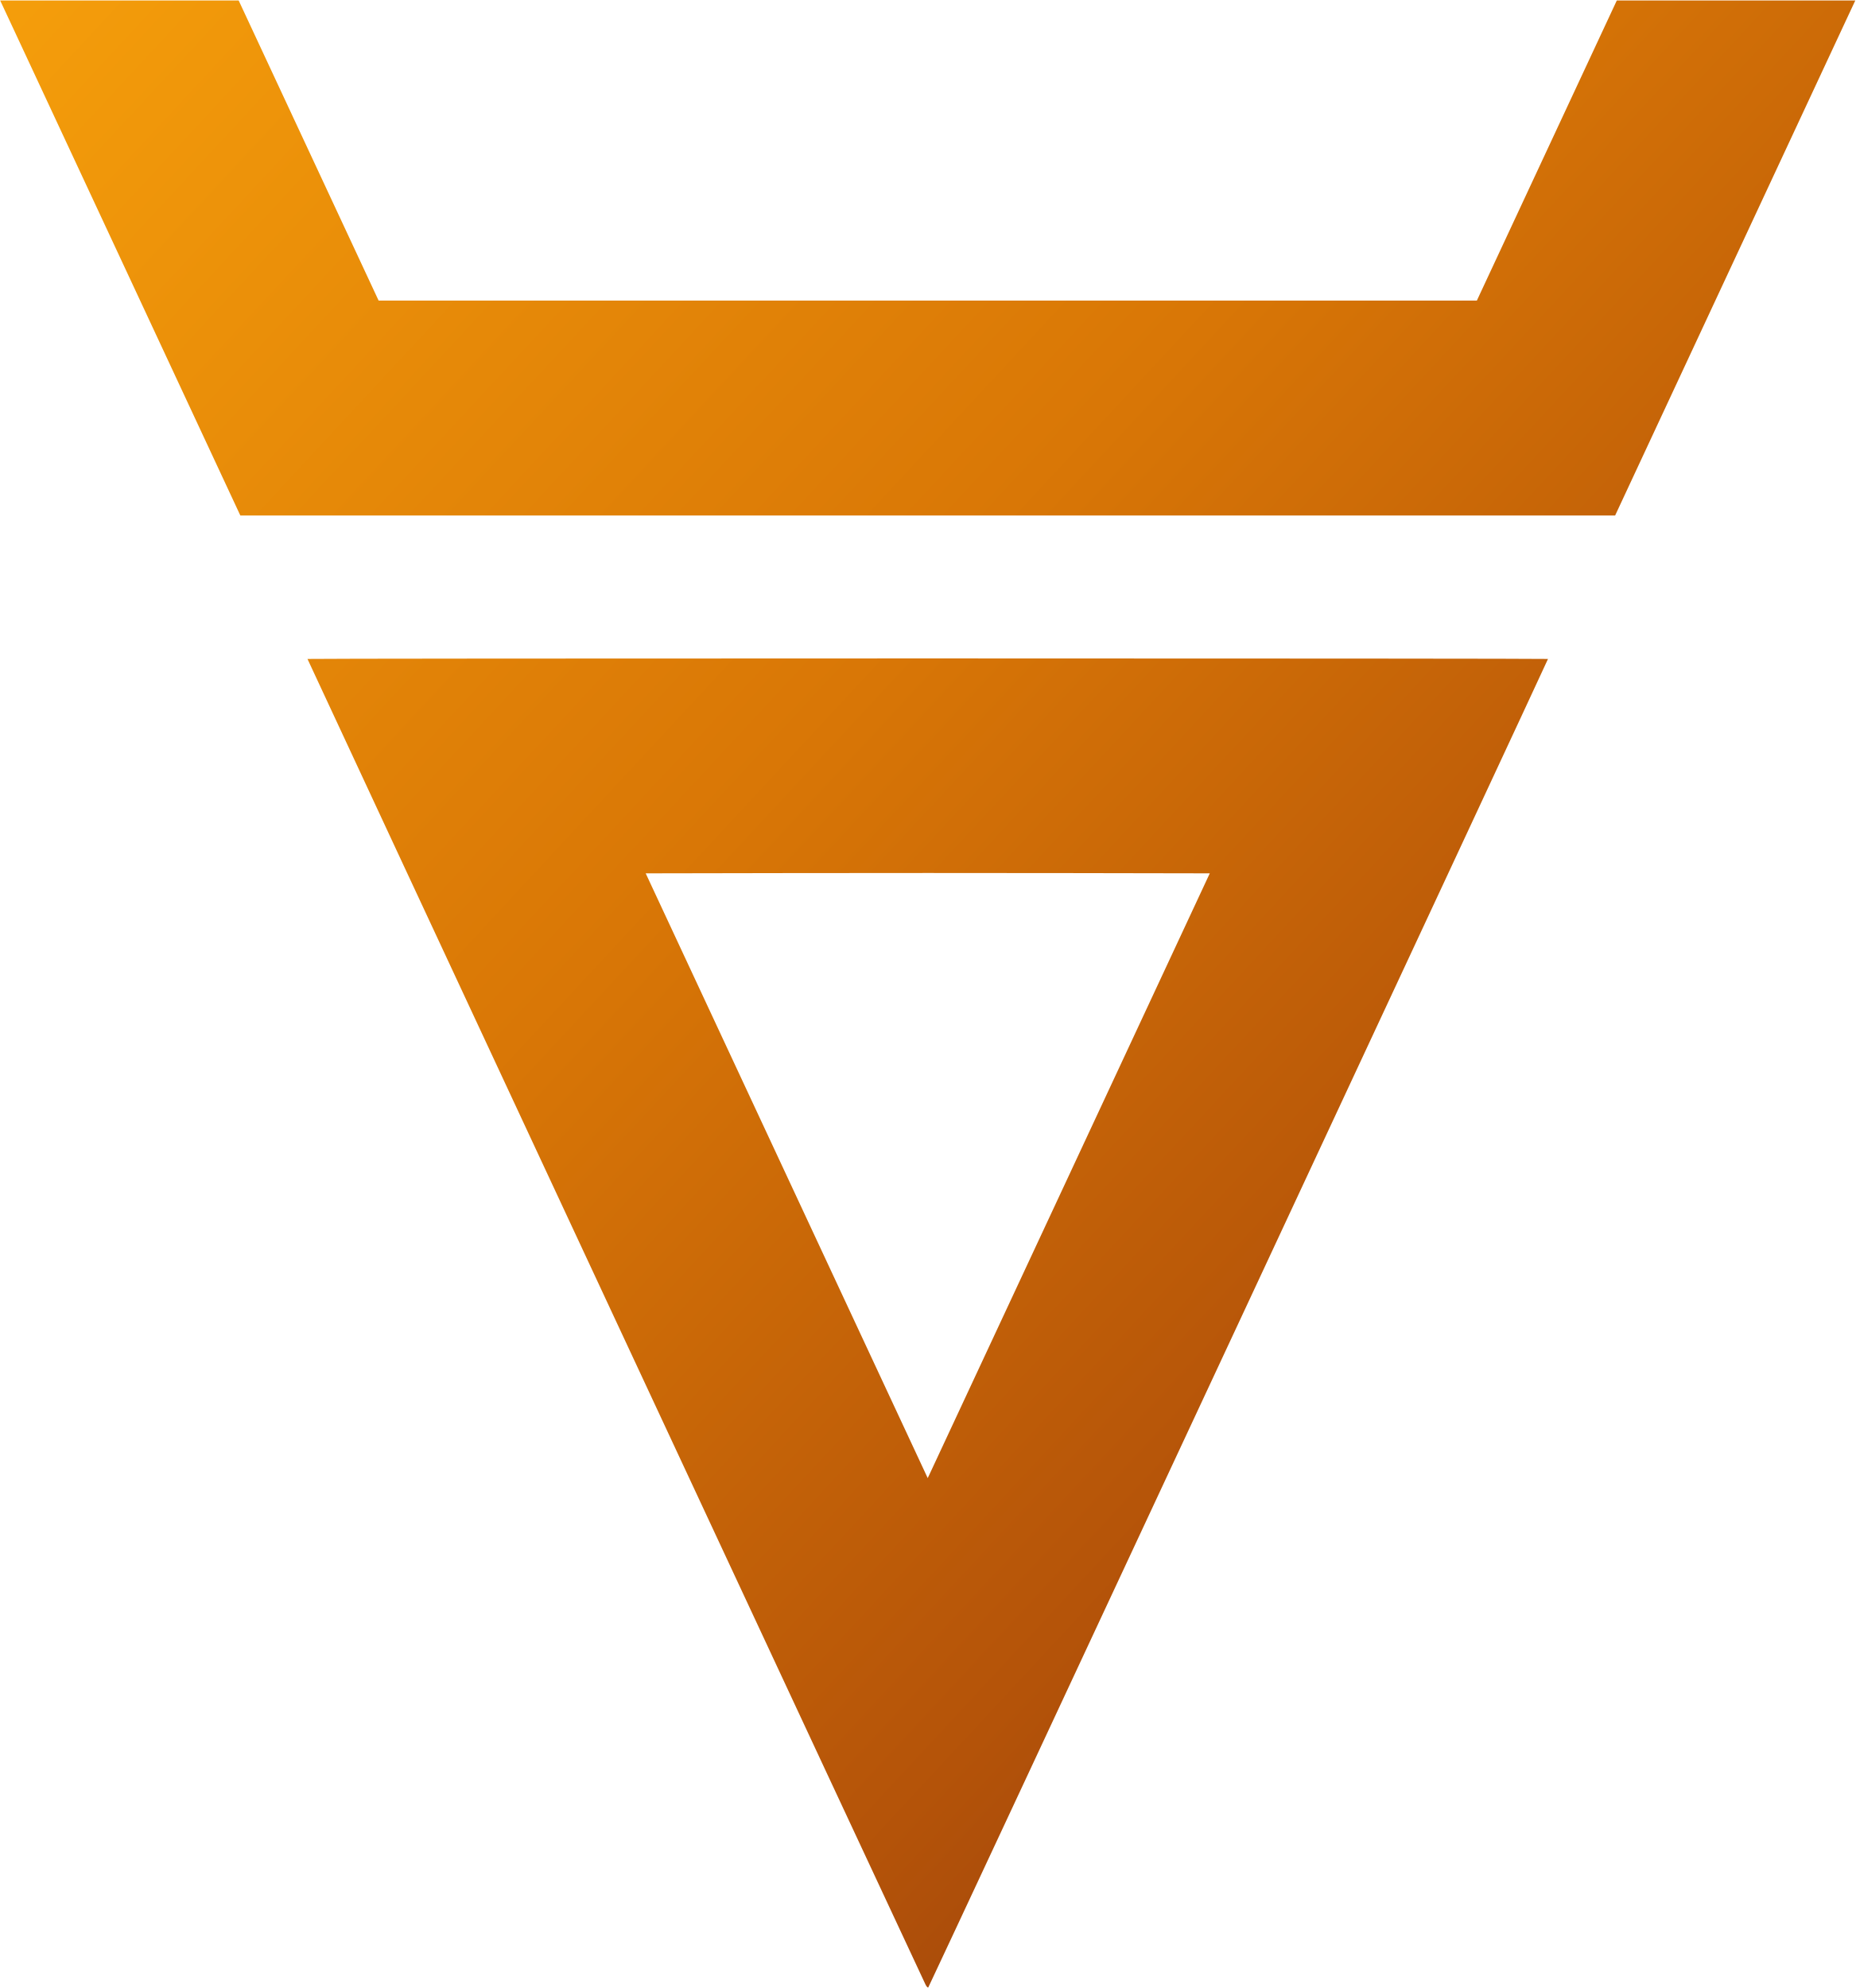
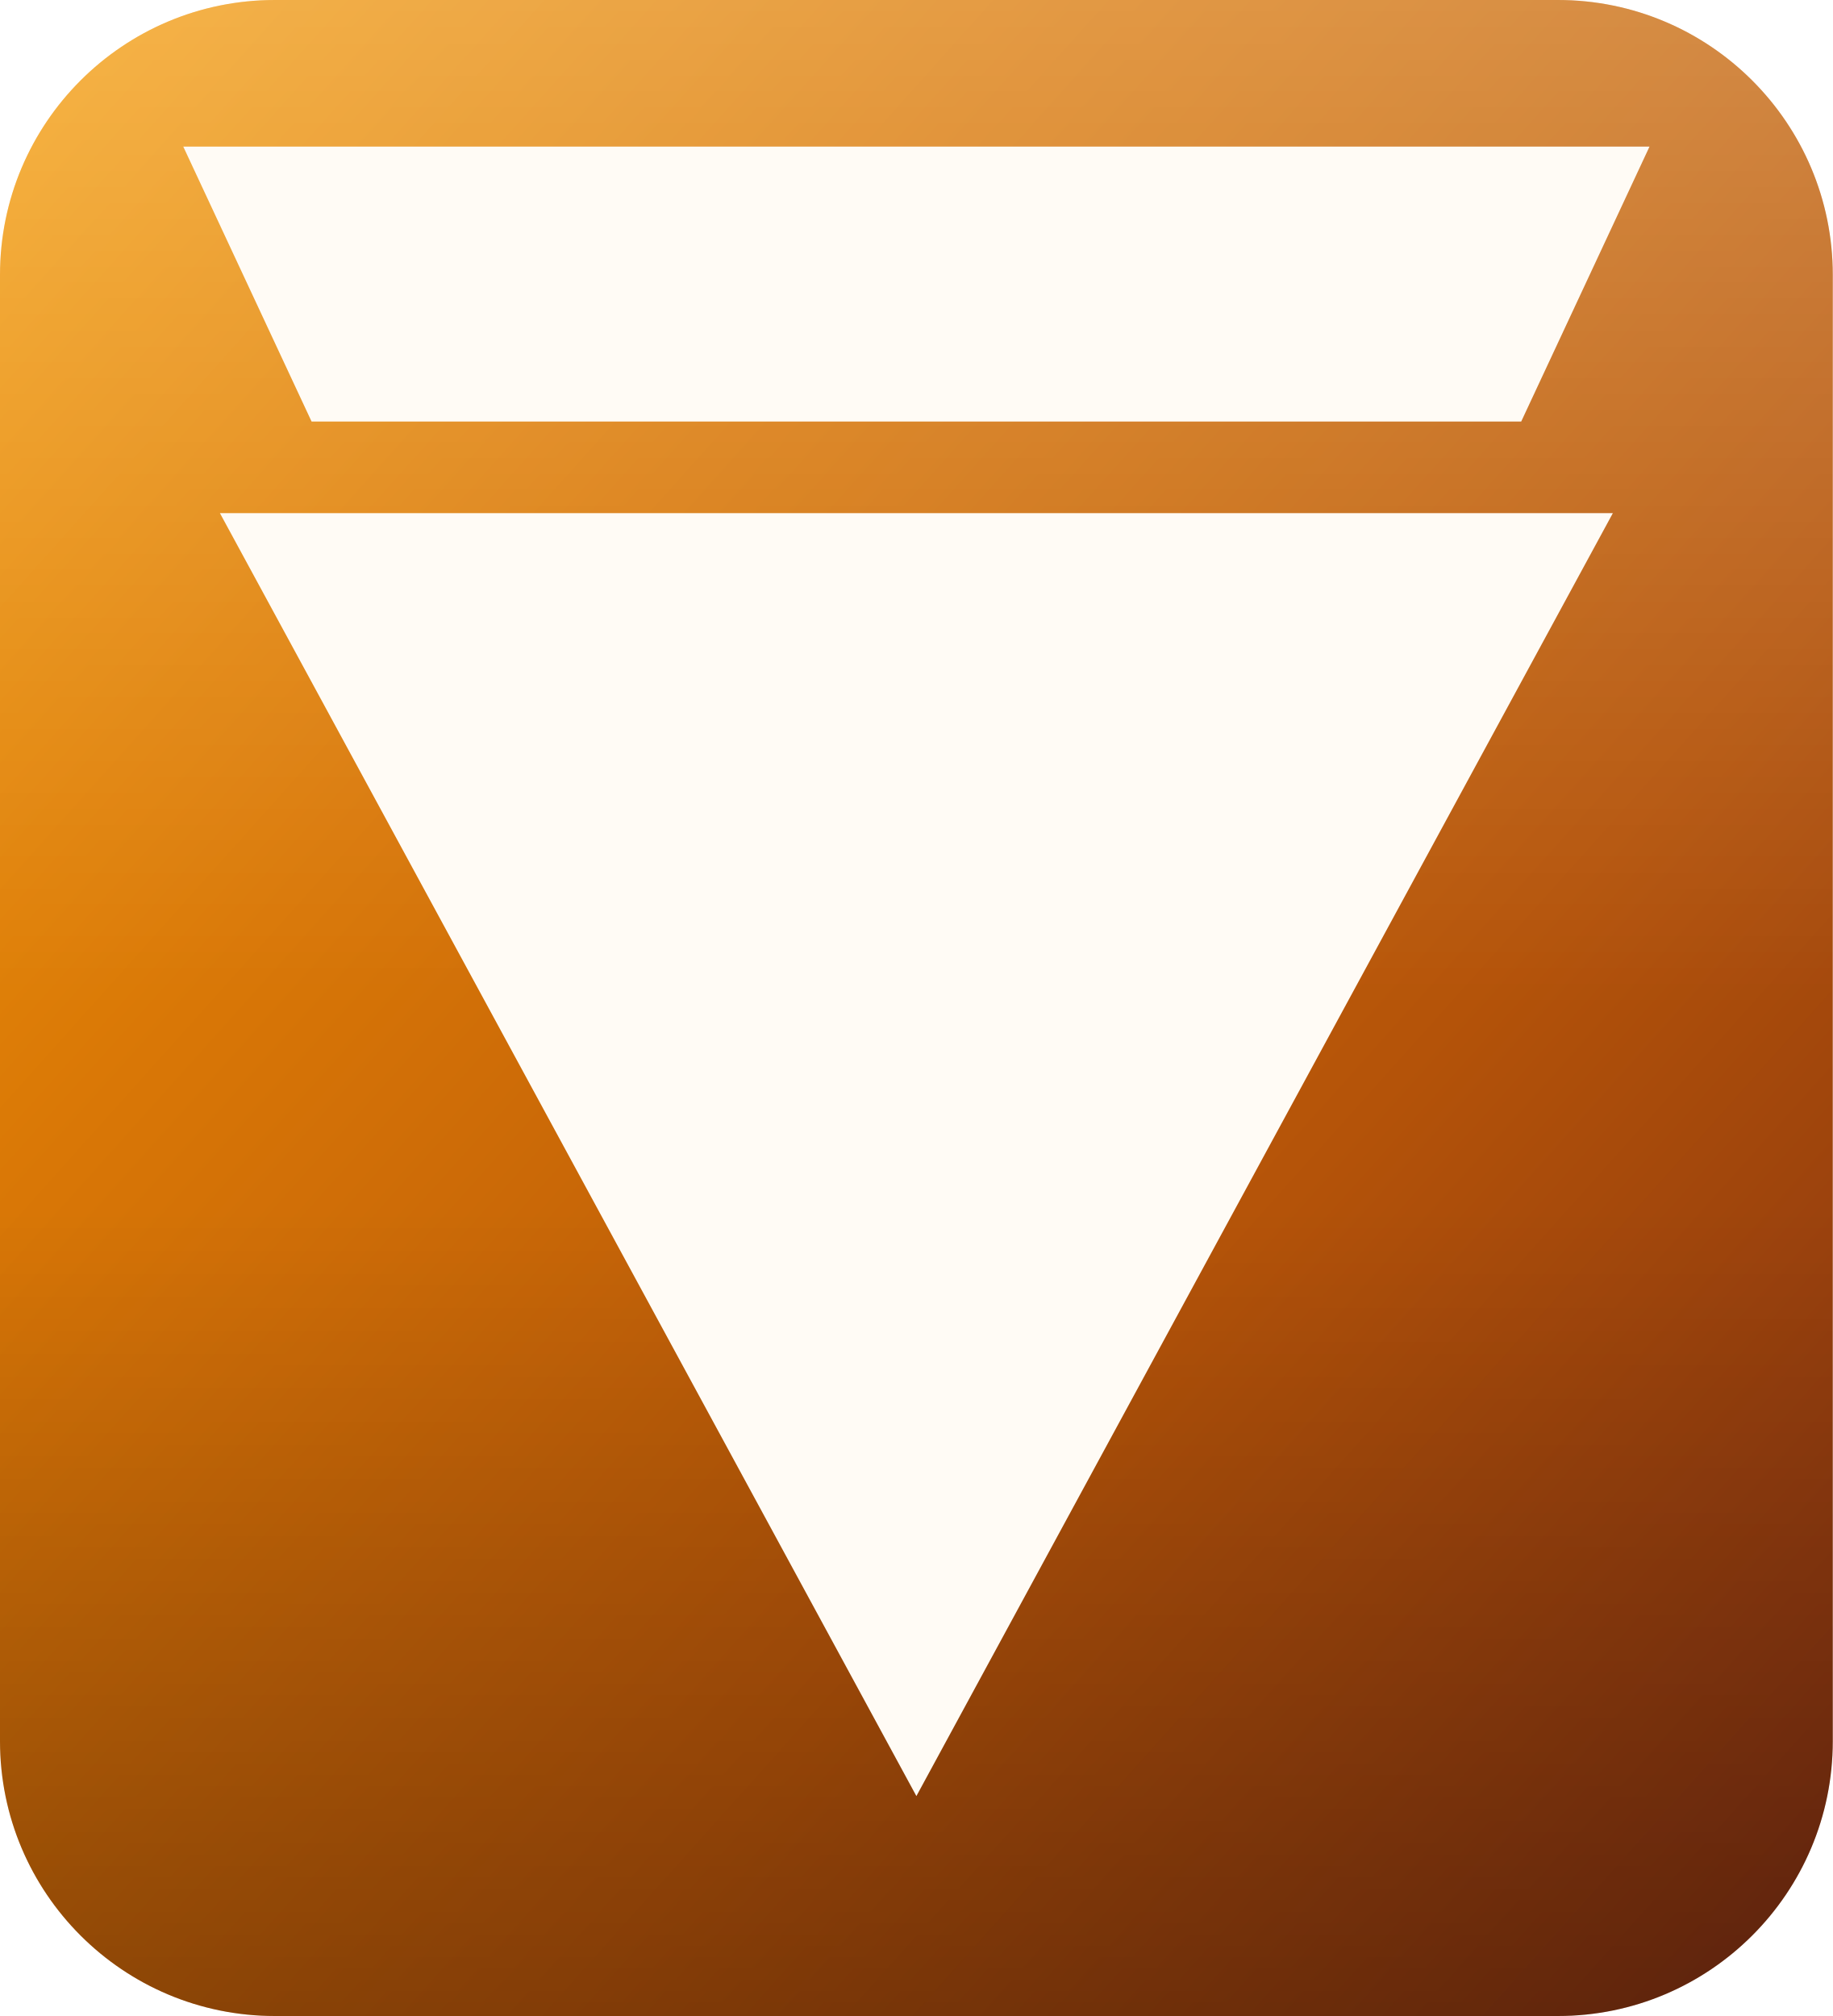
- <svg xmlns="http://www.w3.org/2000/svg" version="1.1" viewBox="0 0 560 600">
+ <svg xmlns="http://www.w3.org/2000/svg" version="1.1" viewBox="0 0 100 110">
  <defs>
-     <linearGradient id="velos-copper" x1="0%" y1="0%" x2="100%" y2="100%">
+     <linearGradient id="copper" x1="0%" y1="0%" x2="100%" y2="100%">
      <stop offset="0%" stop-color="#F59E0B" />
-       <stop offset="40%" stop-color="#D97706" />
-       <stop offset="70%" stop-color="#B45309" />
+       <stop offset="30%" stop-color="#D97706" />
+       <stop offset="65%" stop-color="#B45309" />
      <stop offset="100%" stop-color="#7C2D12" />
    </linearGradient>
+     <linearGradient id="sheen" x1="0%" y1="0%" x2="0%" y2="100%">
+       <stop offset="0%" stop-color="#FFFFFF" stop-opacity="0.25" />
+       <stop offset="50%" stop-color="#FFFFFF" stop-opacity="0" />
+     </linearGradient>
+     <linearGradient id="shadow" x1="0%" y1="0%" x2="0%" y2="100%">
+       <stop offset="60%" stop-color="#000000" stop-opacity="0" />
+       <stop offset="100%" stop-color="#000000" stop-opacity="0.28" />
+     </linearGradient>
  </defs>
-   <path style="fill:url(#velos-copper);stroke-width:0.296" d="m 279.32,598.941 c -0.958,-1.888 -186.52,-399.897 -186.52,-400.064 0,-0.085 84.24,-0.154 187.2,-0.154 102.96,0 187.2,0.07 187.2,0.154 0,0.302 -186.767,400.674 -187.031,400.938 -0.162,0.162 -0.5,-0.186 -0.85,-0.874 z m 43.778,-245.228 42.026,-90.128 -42.464,-0.075 c -23.355,-0.041 -61.661,-0.041 -85.123,0 l -42.659,0.075 42.555,91.257 42.555,91.256 0.543,-1.128 c 0.299,-0.621 19.455,-41.686 42.569,-91.257 z M 39.022,83.699 C 20.59,44.164 4.281,9.192 2.78,5.982 L 0.05,0.146 h 35.991 35.991 l 21.119,45.286 21.118,45.286 H 280 445.731 l 21.118,-45.286 21.119,-45.286 H 523.959 559.95 L 557.22,5.982 c -1.501,3.21 -17.811,38.182 -36.243,77.717 l -33.513,71.881 H 280 72.535 Z" />
+   <rect width="100" height="110" rx="15" fill="url(#copper)" />
+   <rect width="100" height="110" rx="15" fill="url(#sheen)" />
+   <rect width="100" height="110" rx="15" fill="url(#shadow)" />
+   <path d="M10 8 L90 8 L83 23 L17 23 Z" fill="#FFFBF5" />
+   <path d="M12 28 L50 98 L88 28 Z" fill="#FFFBF5" />
+   <path d="M28 33 L50 68 L72 33 Z" fill="#FFFBF5" />
</svg>
